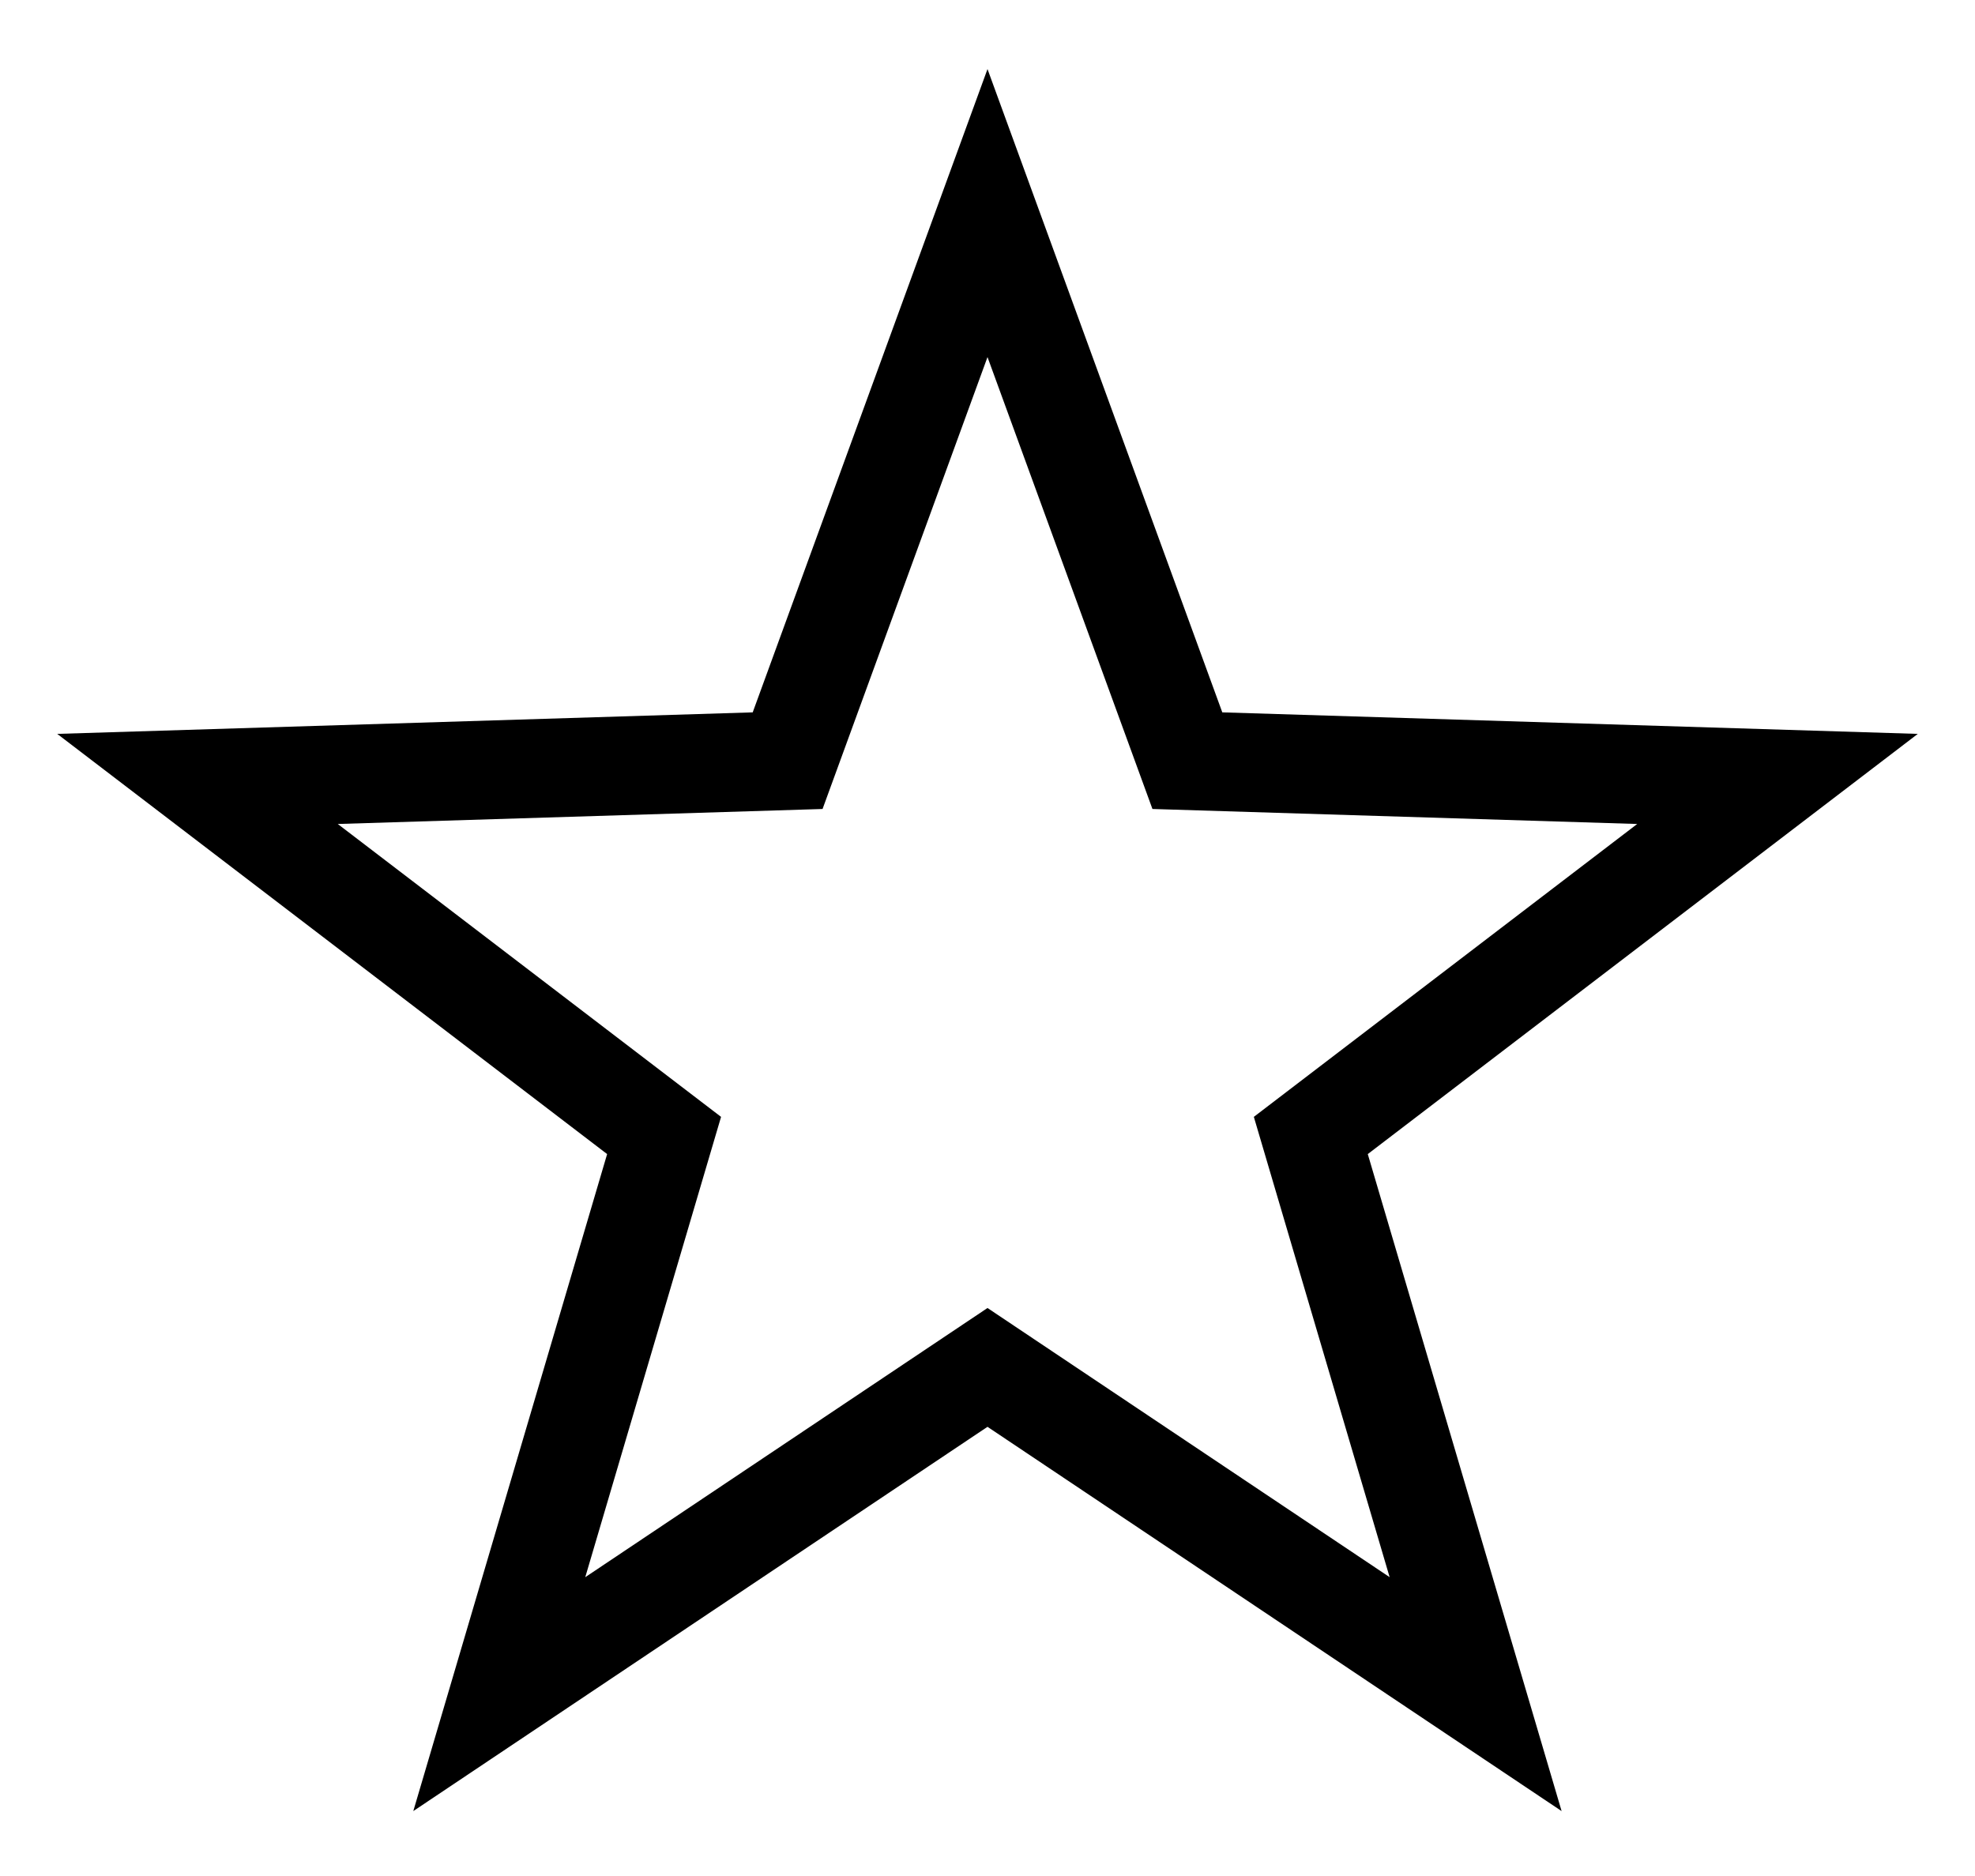
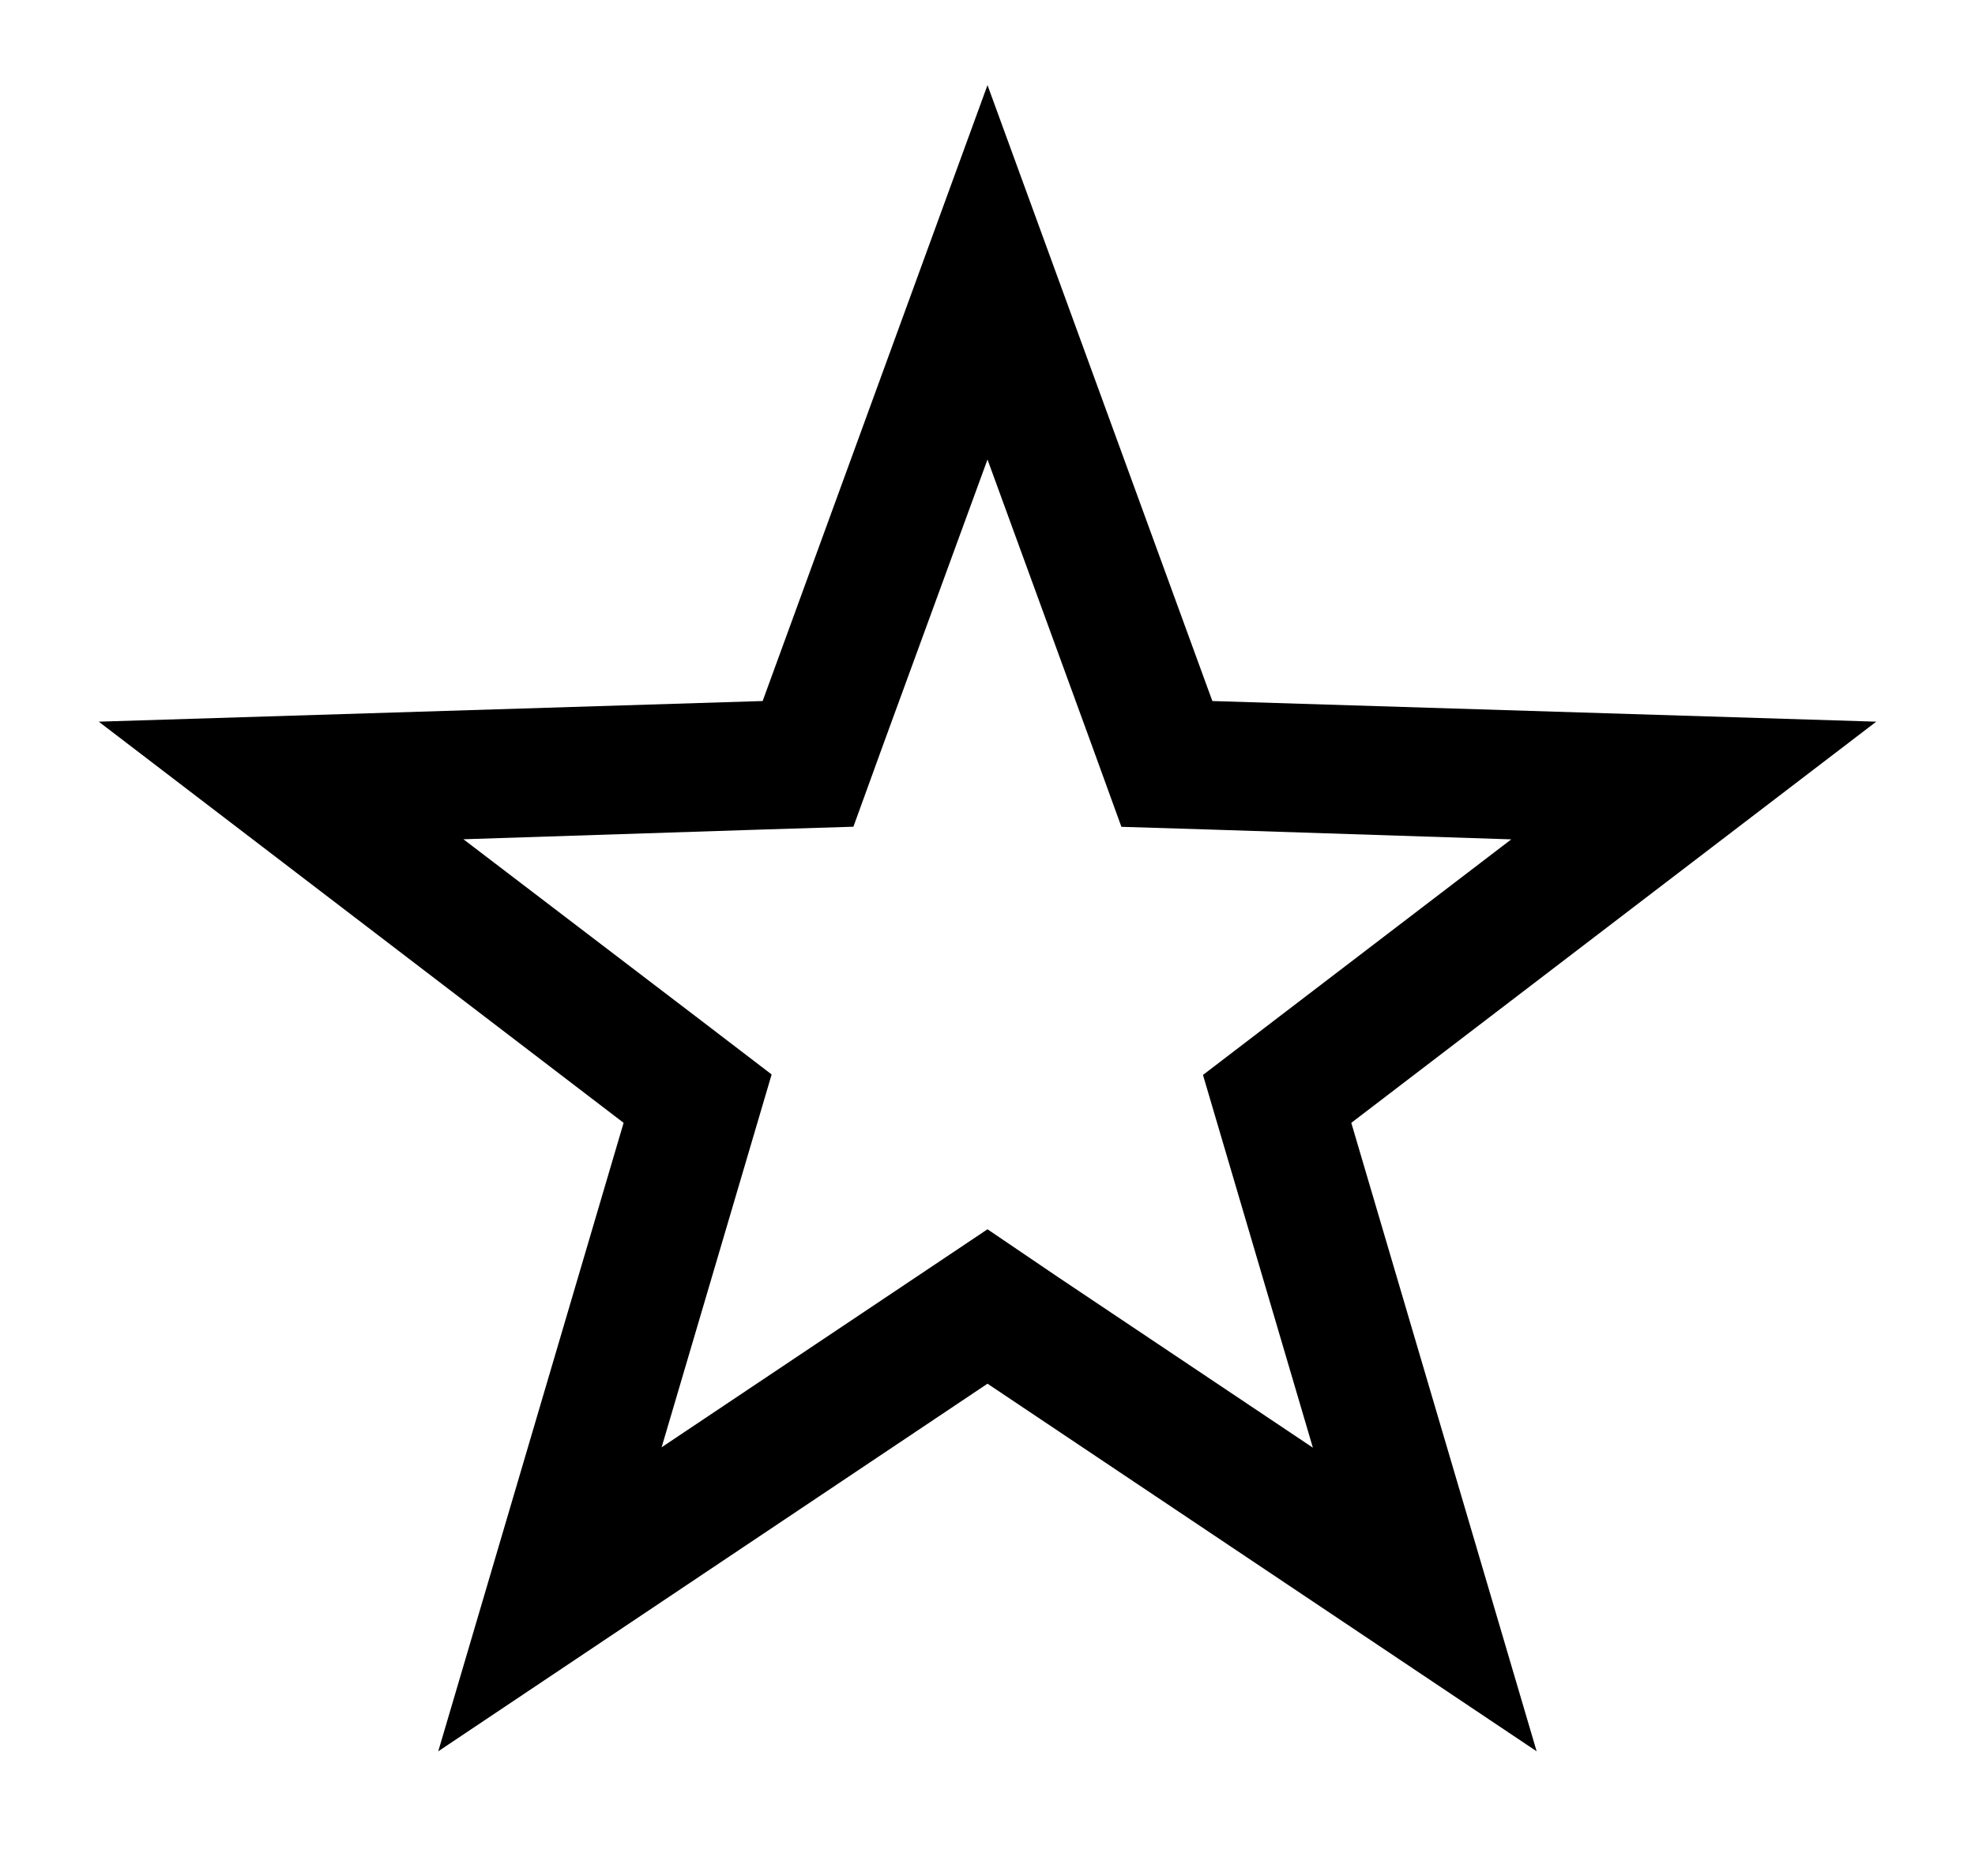
<svg xmlns="http://www.w3.org/2000/svg" id="svg" width="20" height="19" viewBox="0 0 20 19">
-   <polygon stroke-miterlimit="10" fill="none" points="10 2.158 12.024 7.704 18 7.889 13.274 11.5 14.943 17.158 10 13.849 5.056 17.158 6.725 11.5 2 7.889 7.976 7.704 10 2.158" stroke="currentColor" />
+   <path d="M10,4.654l1.056,2.893.3.827.879.027,3.069.1-2.412,1.843-.71.543.253.858.86,2.917-2.574-1.723L10,12.45l-.723.484L6.7,14.658l.861-2.918.253-.858-.71-.543L4.693,8.5l3.07-.1.879-.027.3-.827L10,4.654M10,.862,7.723,7.1,1,7.309l5.315,4.063L4.438,17.737,10,14.014l5.561,3.723-1.877-6.365L19,7.309,12.277,7.1,10,.862Z" fill="currentColor" />
</svg>
